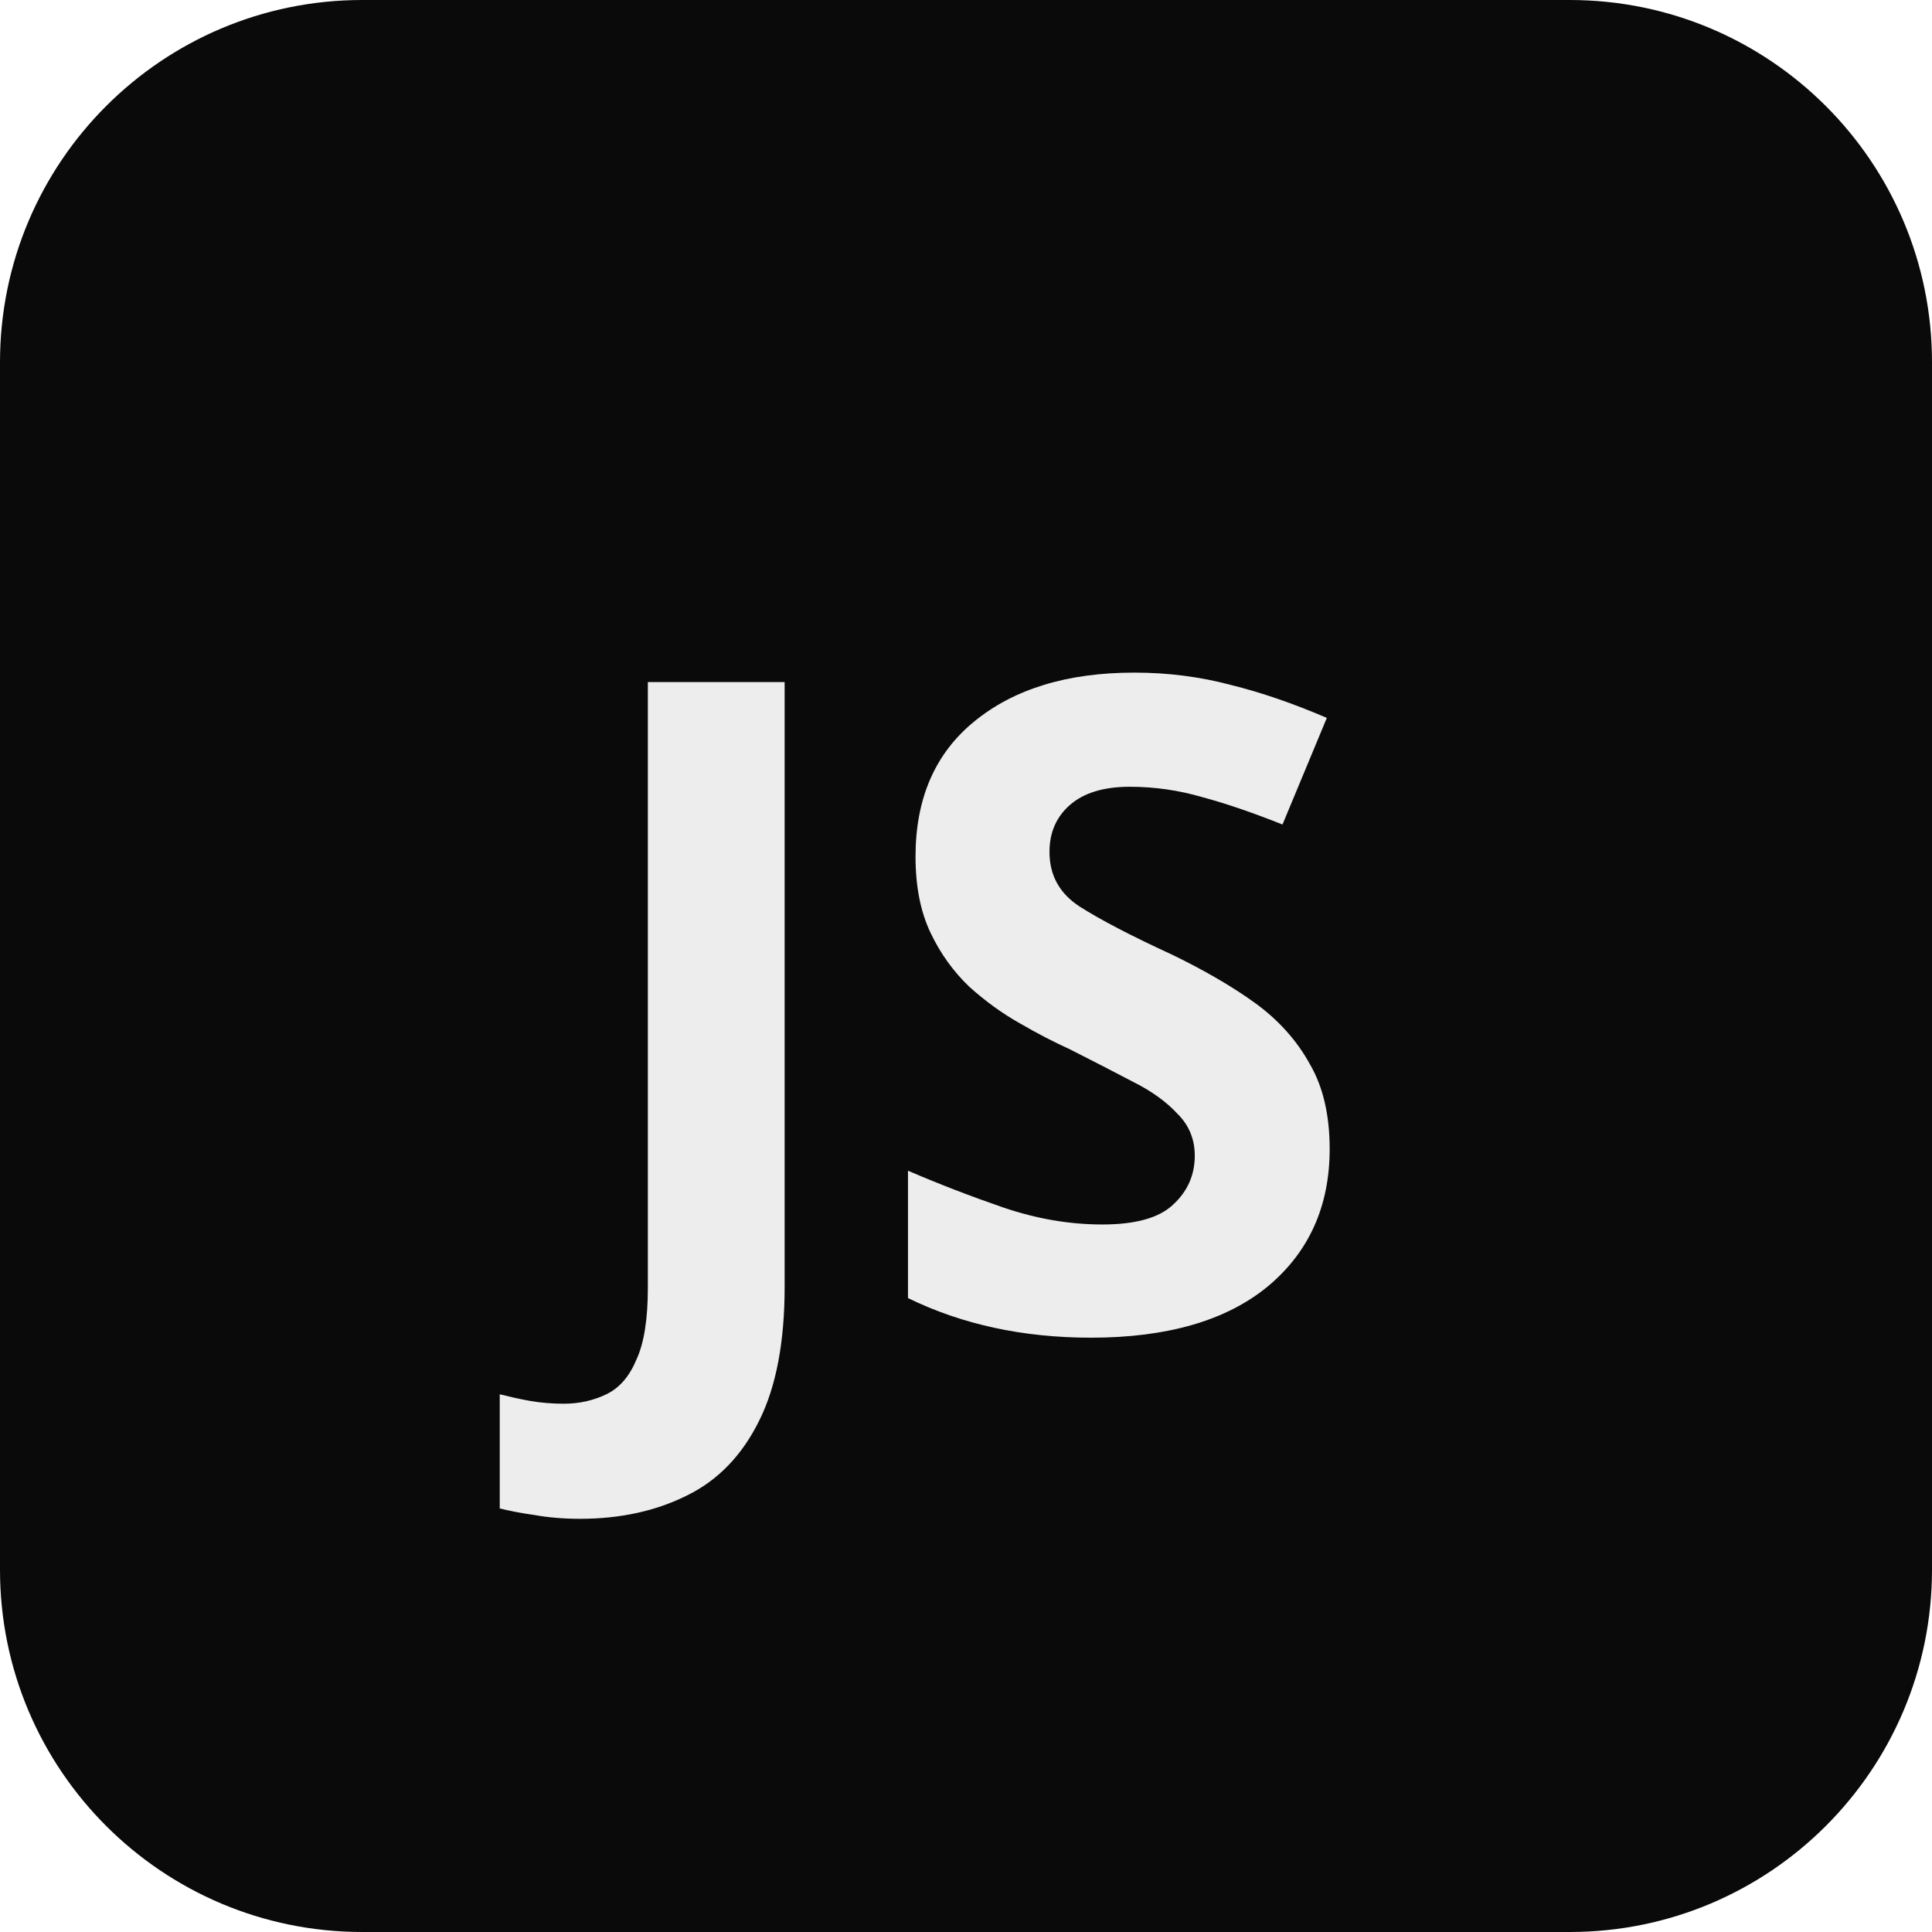
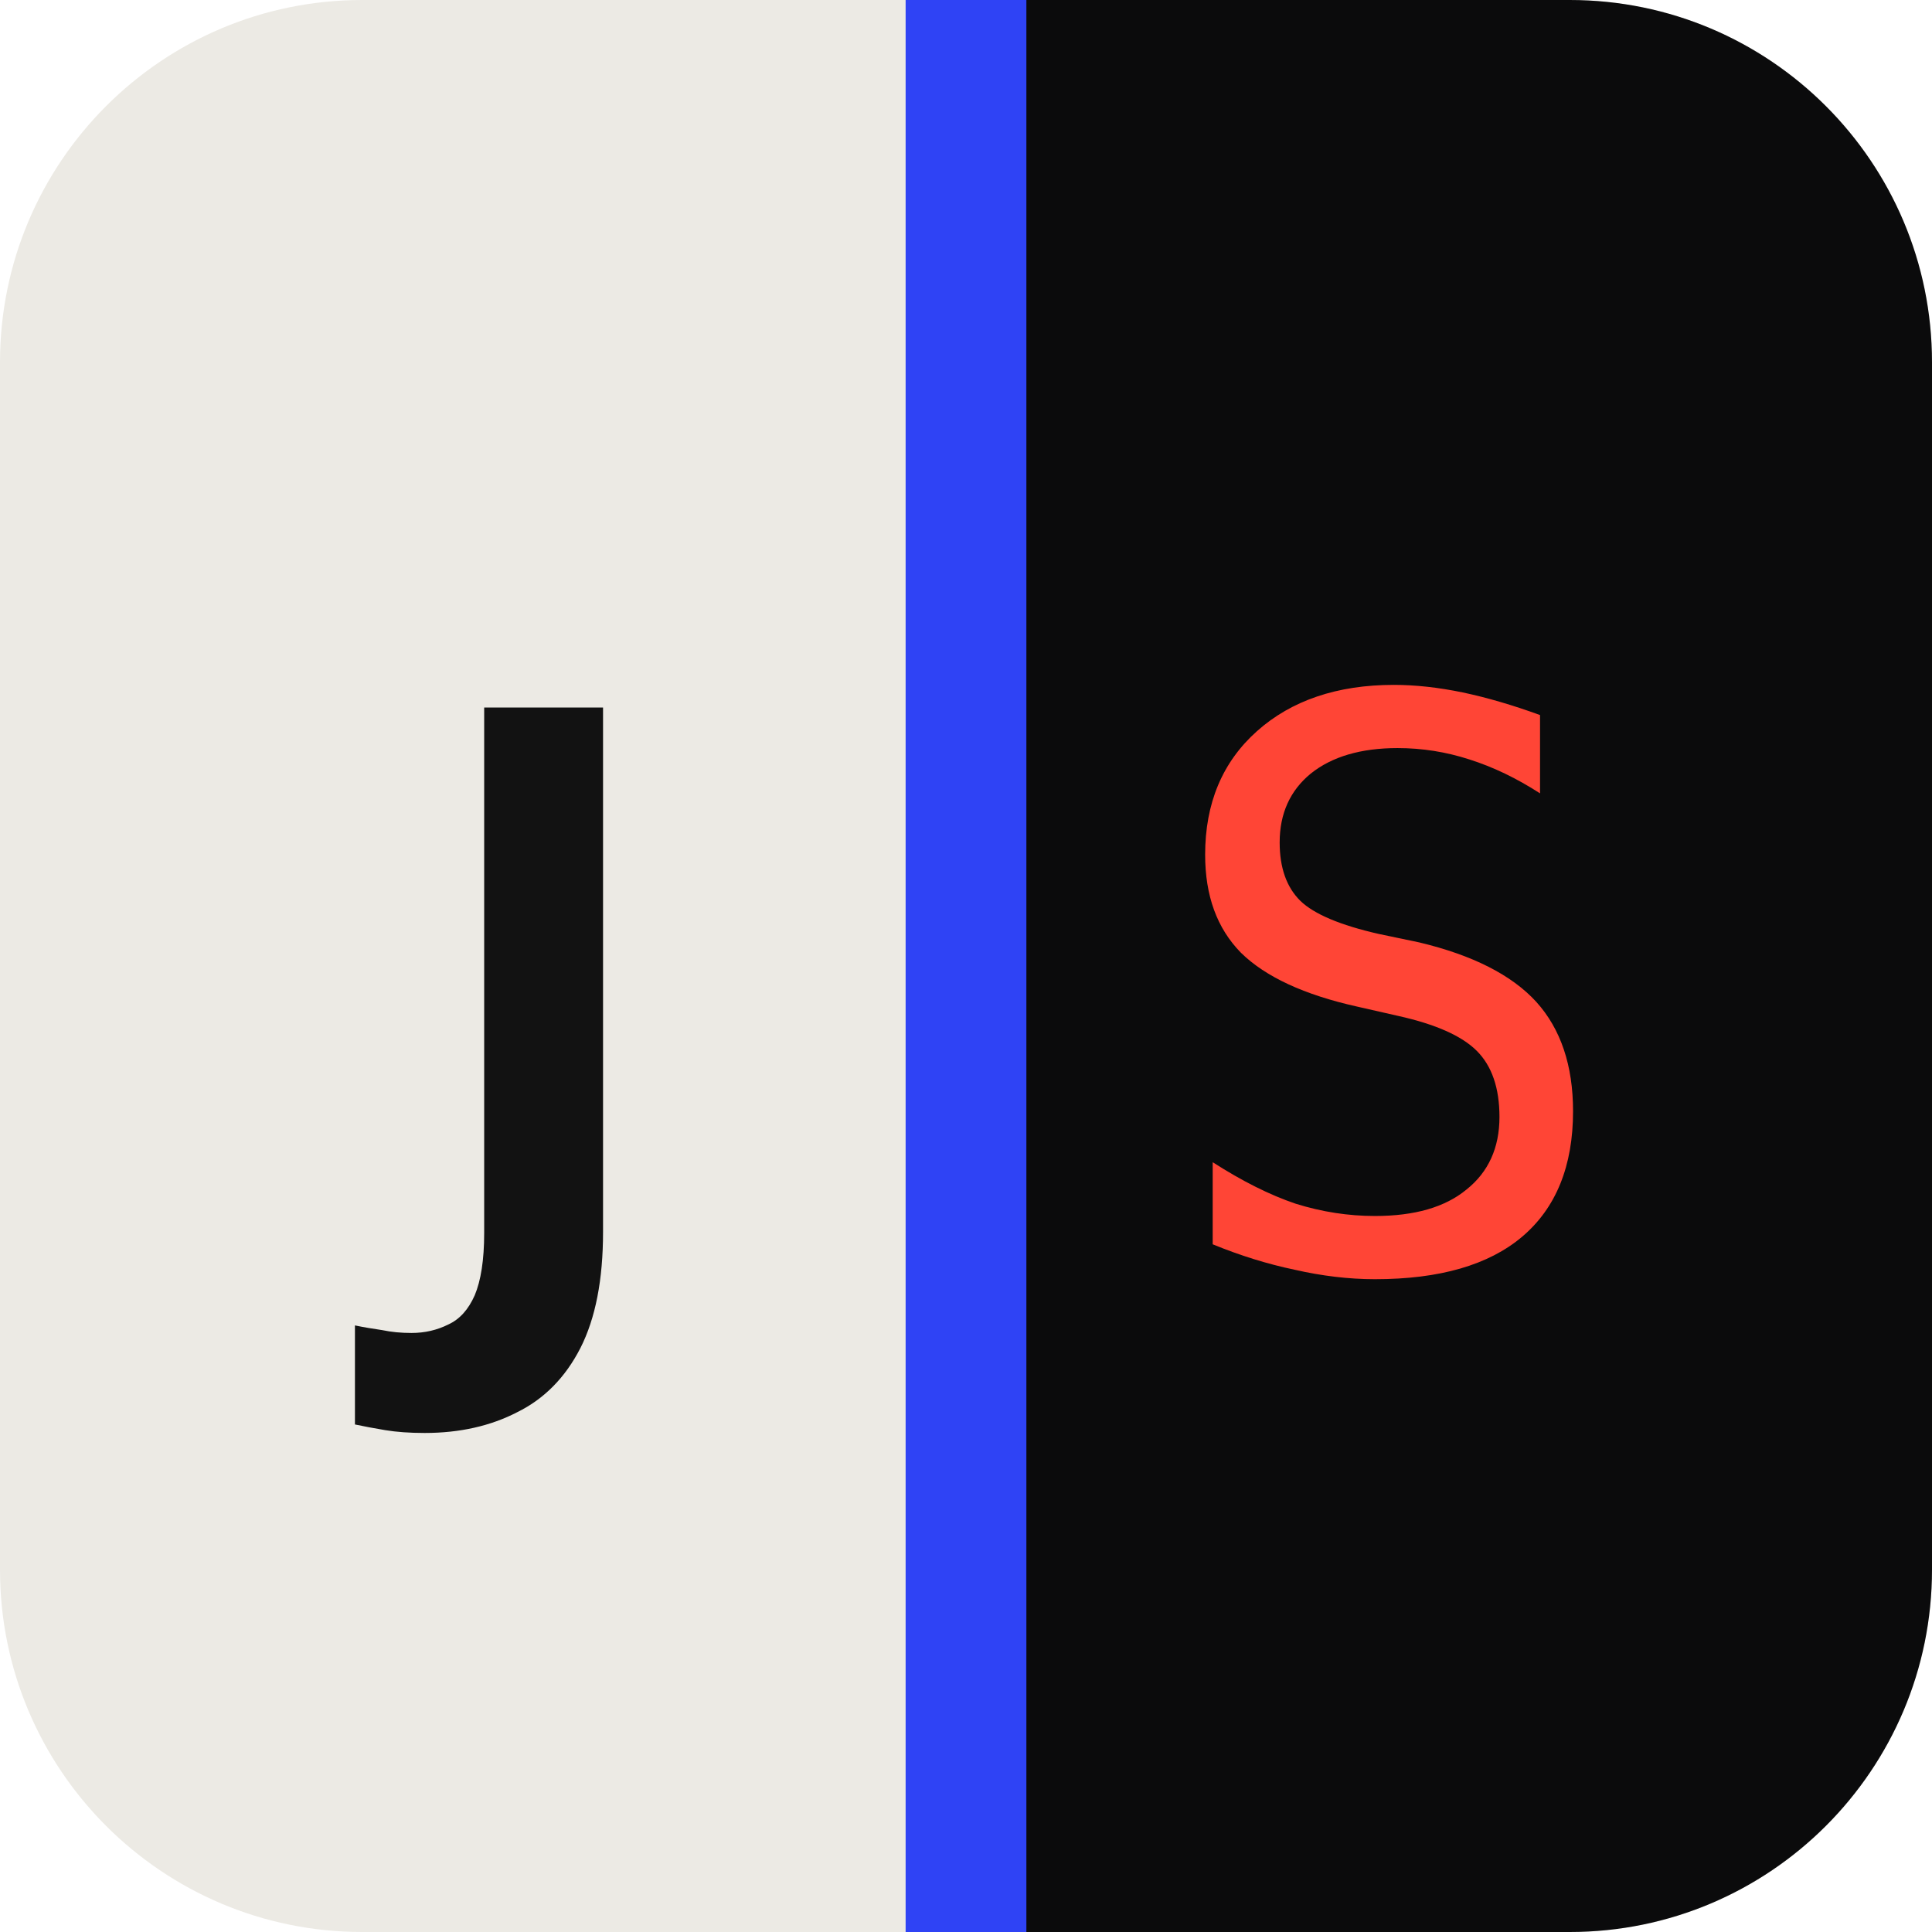
<svg xmlns="http://www.w3.org/2000/svg" viewBox="0 0 32 32">
-   <rect width="32" height="32" rx="6" fill="#0a0a0a" />
-   <text x="16" y="22" font-family="system-ui,sans-serif" font-size="15" font-weight="700" fill="#ededed" text-anchor="middle">JS</text>
+   <rect width="32" height="32" rx="6" fill="#eceae4" />
+   <path d="M16 0h10a6 6 0 0 1 6 6v20a6 6 0 0 1-6 6H16z" fill="#0b0b0c" />
+   <rect x="15" y="0" width="2" height="32" fill="#2f43f5" />
+   <text x="9" y="21" font-family="system-ui,sans-serif" font-size="13" font-weight="800" fill="#121212" text-anchor="middle">J</text>
+   <text x="23" y="21" font-family="ui-monospace,monospace" font-size="13" font-weight="500" fill="#ff4536" text-anchor="middle">S</text>
</svg>
